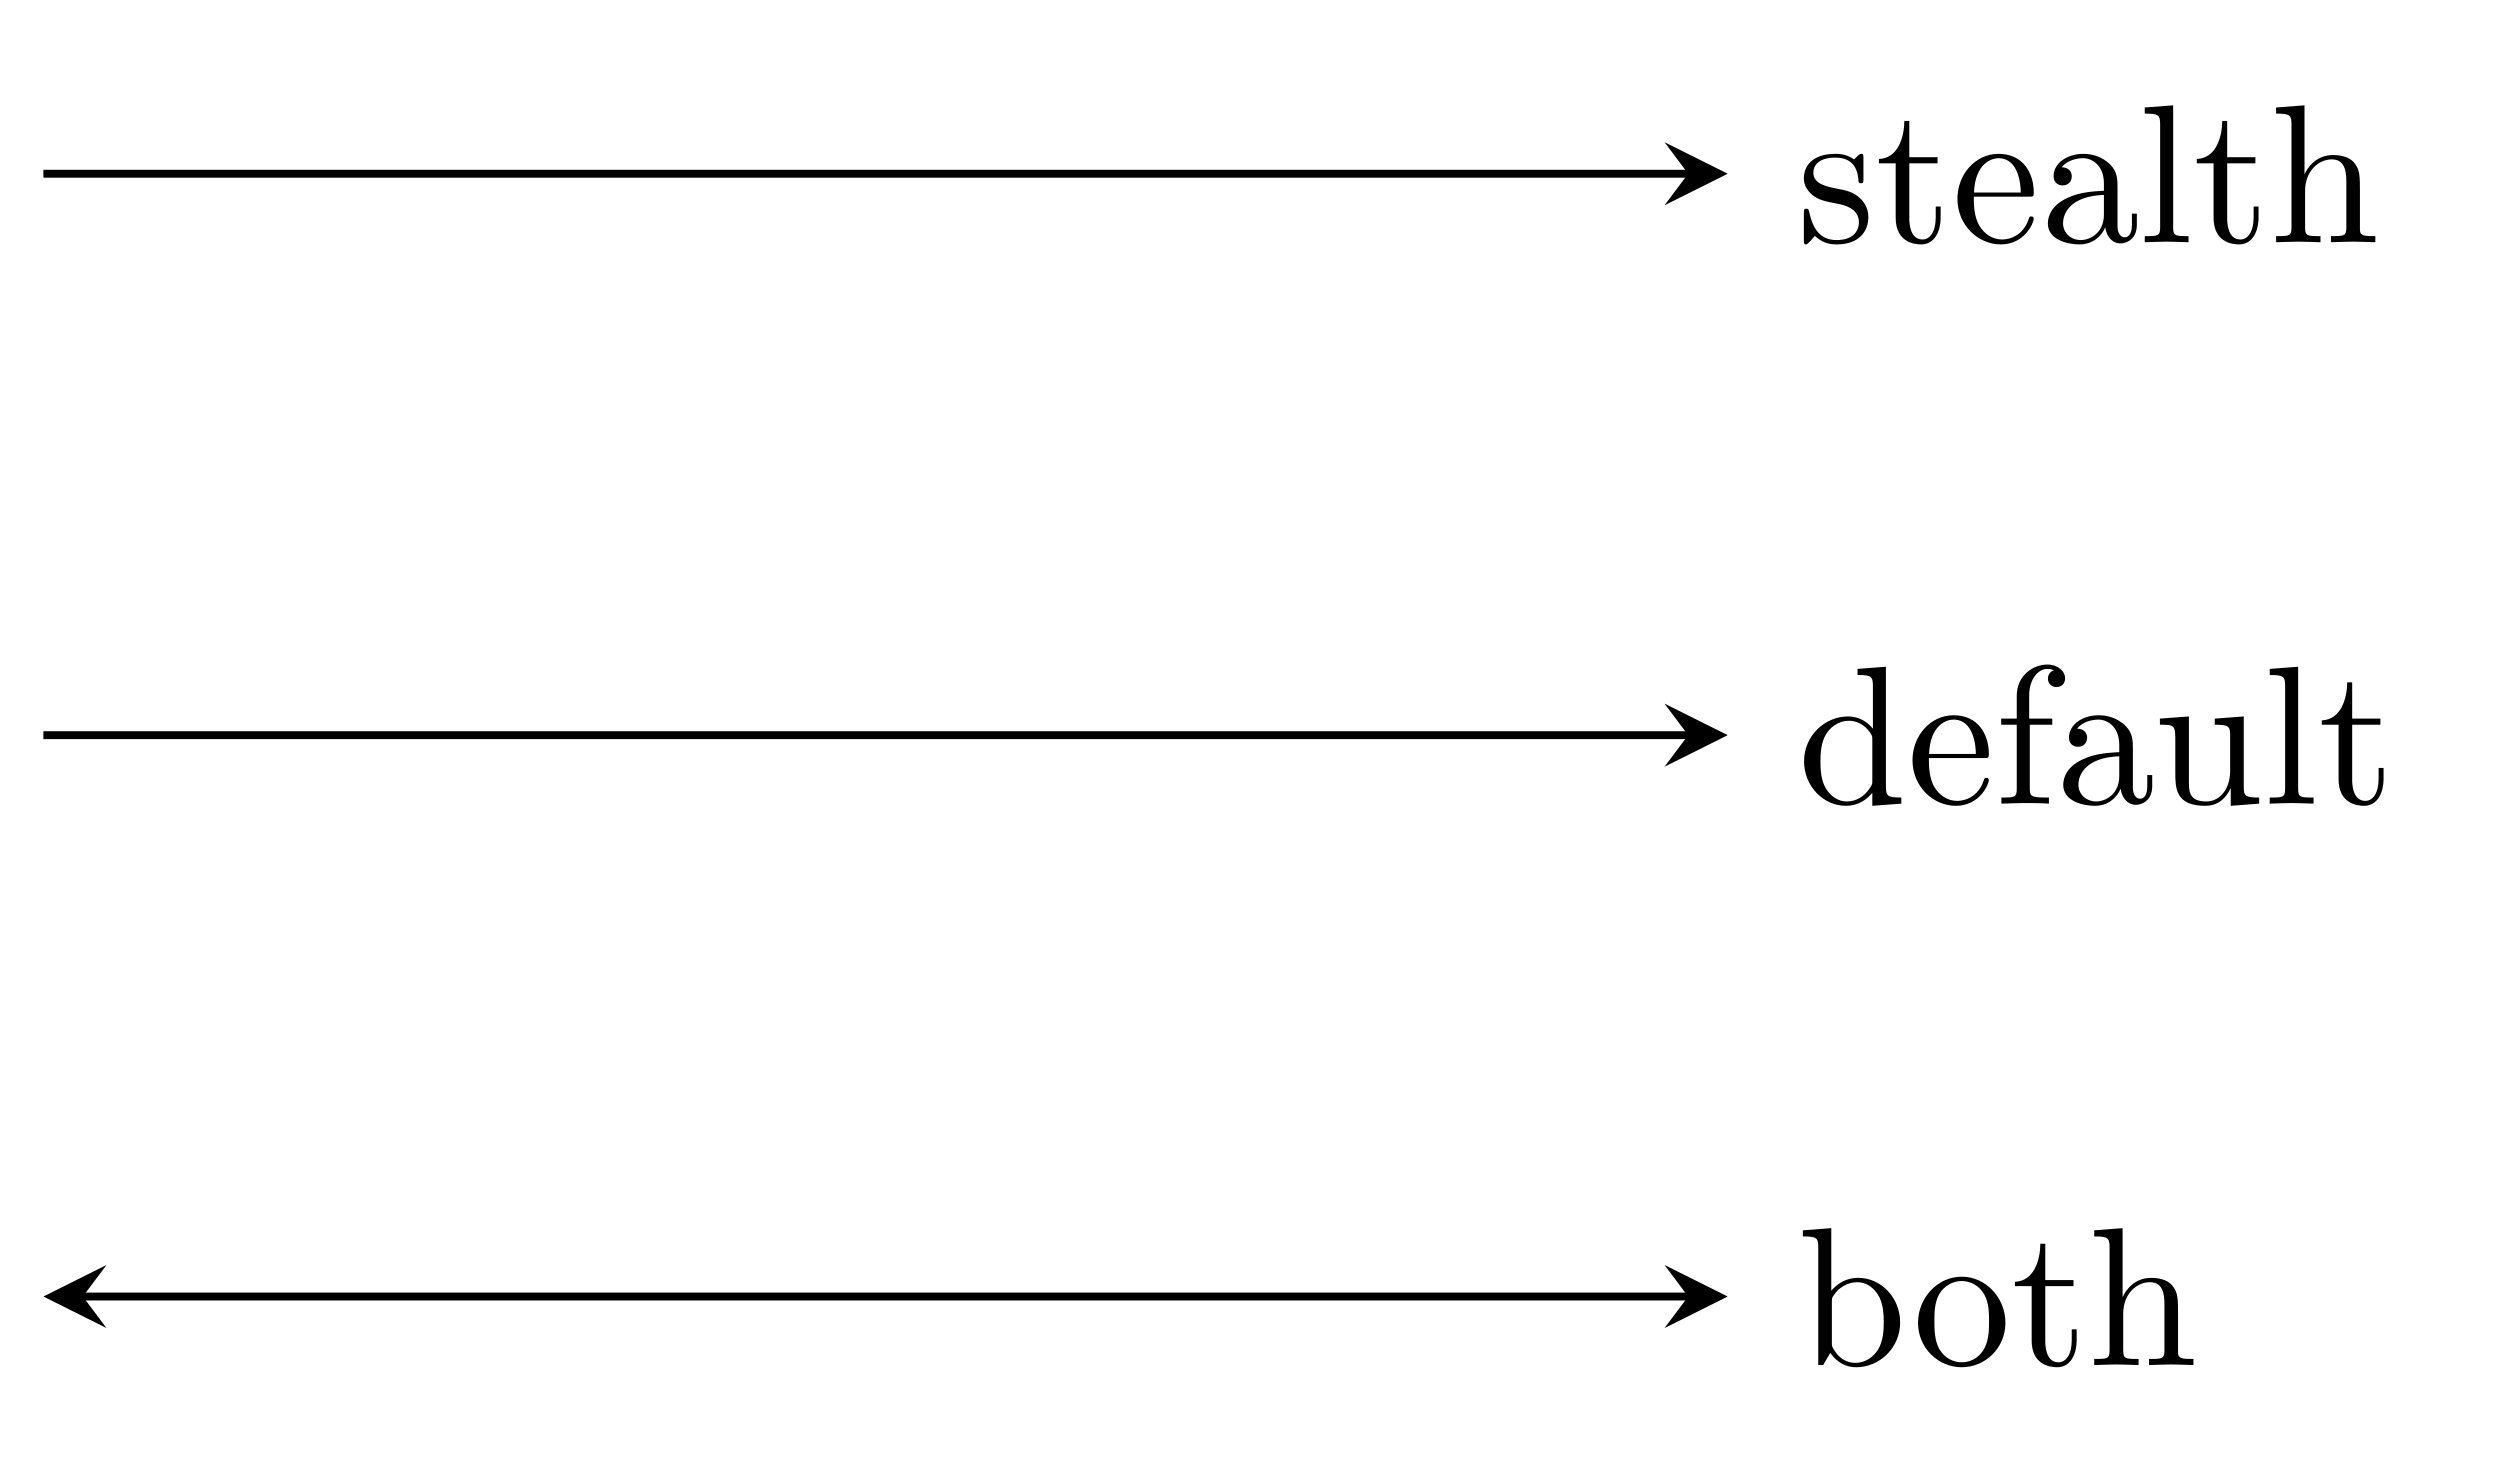
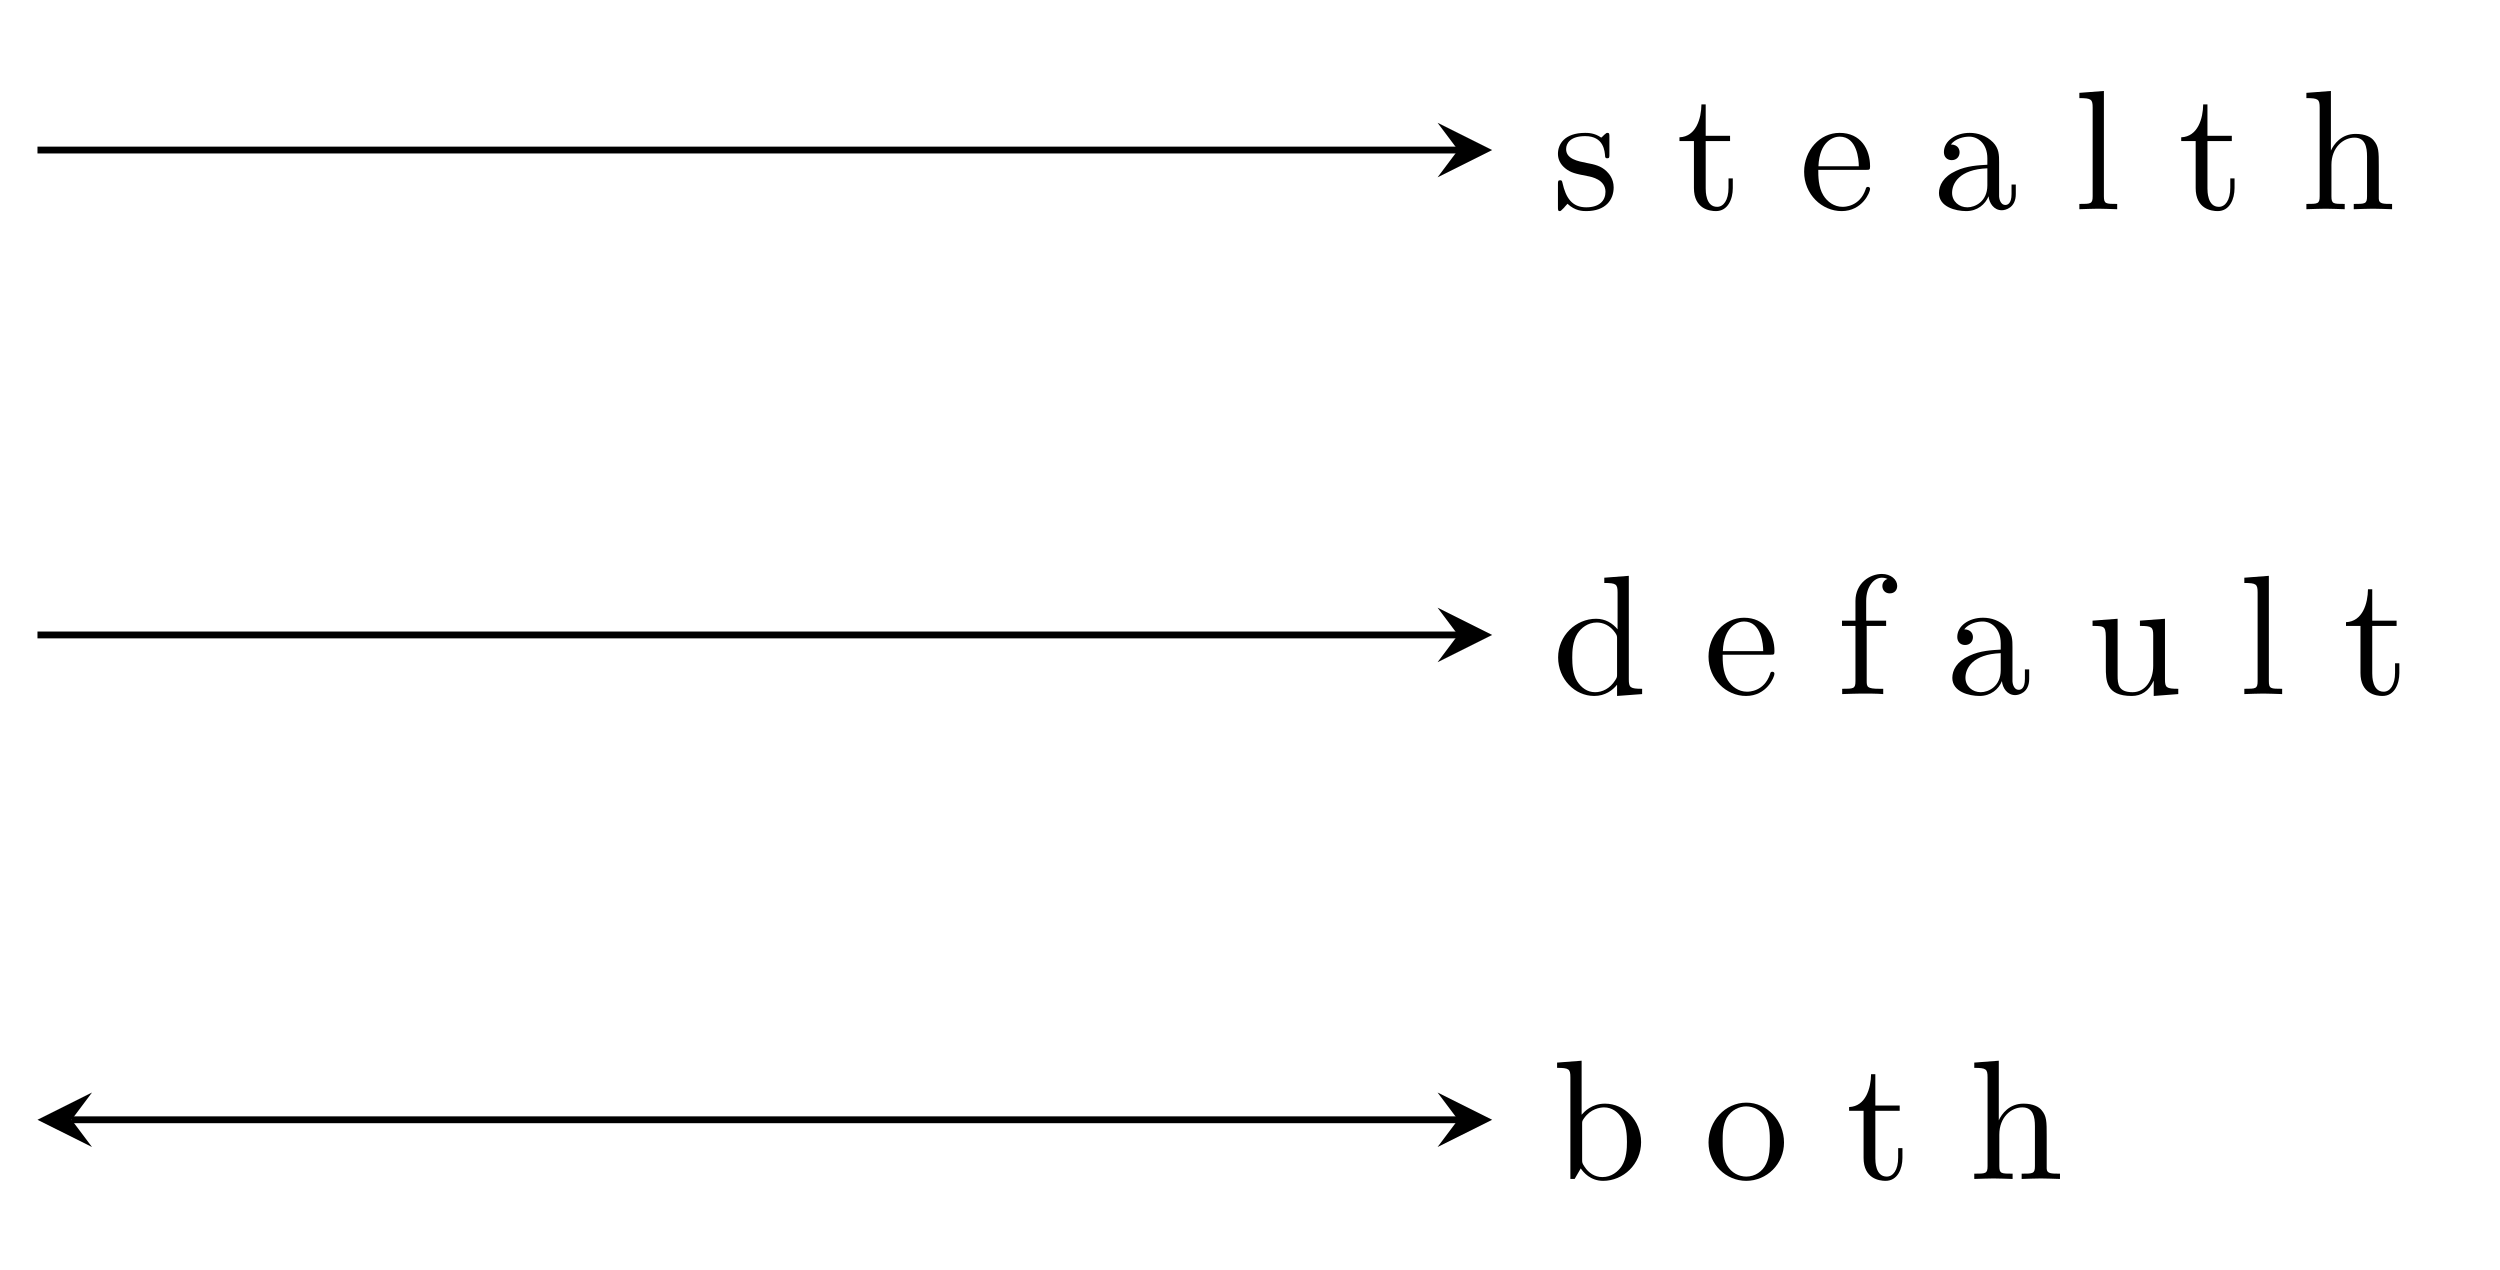
- <svg xmlns="http://www.w3.org/2000/svg" version="1.1" width="126.229pt" height="74.237pt" viewBox="0 -74.237 126.229 74.237">
+ <svg xmlns="http://www.w3.org/2000/svg" version="1.1" width="146.154pt" height="74.237pt" viewBox="0 -74.237 146.154 74.237">
  <g id="page1">
    <g transform="matrix(1 0 0 -1 0 0)">
      <path d="M2.191 65.465H85.238" stroke="#000" fill="none" stroke-width=".399" />
      <path d="M87.234 65.465L84.043 67.059L85.238 65.465L84.043 63.871" />
-       <path d="M92.823 63.939C93.042 63.899 93.859 63.739 93.859 63.022C93.859 62.514 93.51 62.116 92.733 62.116C91.897 62.116 91.538 62.684 91.349 63.53C91.319 63.659 91.309 63.699 91.209 63.699C91.08 63.699 91.08 63.63 91.08 63.45V62.135C91.08 61.966 91.08 61.896 91.189 61.896C91.239 61.896 91.249 61.906 91.438 62.096C91.458 62.116 91.458 62.135 91.638 62.325C92.076 61.906 92.524 61.896 92.733 61.896C93.879 61.896 94.337 62.564 94.337 63.281C94.337 63.809 94.038 64.108 93.919 64.227C93.59 64.546 93.201 64.626 92.783 64.705C92.225 64.815 91.558 64.944 91.558 65.522C91.558 65.871 91.817 66.279 92.673 66.279C93.769 66.279 93.819 65.383 93.839 65.074C93.849 64.984 93.938 64.984 93.958 64.984C94.088 64.984 94.088 65.034 94.088 65.224V66.229C94.088 66.399 94.088 66.469 93.978 66.469C93.928 66.469 93.909 66.469 93.779 66.349C93.749 66.309 93.65 66.22 93.61 66.19C93.231 66.469 92.823 66.469 92.673 66.469C91.458 66.469 91.08 65.801 91.08 65.244C91.08 64.895 91.239 64.616 91.508 64.397C91.827 64.138 92.106 64.078 92.823 63.939ZM96.404 65.99H97.828V66.299H96.404V68.132H96.155C96.145 67.315 95.846 66.249 94.87 66.21V65.99H95.716V63.241C95.716 62.016 96.643 61.896 97.001 61.896C97.708 61.896 97.987 62.604 97.987 63.241V63.809H97.738V63.261C97.738 62.524 97.44 62.145 97.071 62.145C96.404 62.145 96.404 63.052 96.404 63.221V65.99ZM99.67 64.516C99.73 66 100.567 66.249 100.906 66.249C101.931 66.249 102.031 64.905 102.031 64.516H99.67ZM99.66 64.307H102.44C102.659 64.307 102.688 64.307 102.688 64.516C102.688 65.502 102.151 66.469 100.906 66.469C99.75 66.469 98.834 65.443 98.834 64.198C98.834 62.863 99.879 61.896 101.025 61.896C102.24 61.896 102.688 63.002 102.688 63.191C102.688 63.291 102.609 63.311 102.559 63.311C102.469 63.311 102.449 63.251 102.43 63.171C102.081 62.145 101.184 62.145 101.085 62.145C100.587 62.145 100.188 62.444 99.959 62.813C99.66 63.291 99.66 63.949 99.66 64.307ZM106.299 62.763C106.339 62.365 106.608 61.946 107.076 61.946C107.285 61.946 107.893 62.086 107.893 62.893V63.45H107.644V62.893C107.644 62.315 107.395 62.255 107.285 62.255C106.956 62.255 106.917 62.703 106.917 62.753V64.745C106.917 65.164 106.917 65.552 106.558 65.921C106.169 66.309 105.671 66.469 105.193 66.469C104.377 66.469 103.689 66 103.689 65.343C103.689 65.044 103.889 64.875 104.147 64.875C104.426 64.875 104.606 65.074 104.606 65.333C104.606 65.453 104.556 65.781 104.098 65.791C104.367 66.14 104.855 66.249 105.174 66.249C105.662 66.249 106.23 65.861 106.23 64.974V64.606C105.721 64.576 105.024 64.546 104.396 64.247C103.65 63.909 103.4 63.391 103.4 62.952C103.4 62.145 104.367 61.896 104.994 61.896C105.652 61.896 106.11 62.295 106.299 62.763ZM106.23 64.397V63.401C106.23 62.454 105.512 62.116 105.064 62.116C104.576 62.116 104.167 62.464 104.167 62.962C104.167 63.51 104.586 64.337 106.23 64.397ZM109.726 68.919L108.292 68.809V68.501C108.989 68.501 109.069 68.431 109.069 67.943V62.763C109.069 62.315 108.96 62.315 108.292 62.315V62.006C108.621 62.016 109.149 62.036 109.398 62.036C109.647 62.036 110.135 62.016 110.503 62.006V62.315C109.836 62.315 109.726 62.315 109.726 62.763V68.919ZM112.454 65.99H113.879V66.299H112.454V68.132H112.205C112.195 67.315 111.896 66.249 110.92 66.21V65.99H111.767V63.241C111.767 62.016 112.693 61.896 113.052 61.896C113.759 61.896 114.038 62.604 114.038 63.241V63.809H113.789V63.261C113.789 62.524 113.49 62.145 113.121 62.145C112.454 62.145 112.454 63.052 112.454 63.221V65.99ZM115.701 62.763C115.701 62.315 115.591 62.315 114.924 62.315V62.006C115.273 62.016 115.781 62.036 116.05 62.036C116.309 62.036 116.826 62.016 117.165 62.006V62.315C116.498 62.315 116.388 62.315 116.388 62.763V64.596C116.388 65.632 117.096 66.19 117.733 66.19C118.361 66.19 118.47 65.652 118.47 65.084V62.763C118.47 62.315 118.361 62.315 117.693 62.315V62.006C118.042 62.016 118.55 62.036 118.819 62.036C119.078 62.036 119.596 62.016 119.935 62.006V62.315C119.416 62.315 119.168 62.315 119.157 62.614V64.516C119.157 65.373 119.157 65.682 118.849 66.04C118.709 66.21 118.381 66.409 117.803 66.409C116.966 66.409 116.528 65.811 116.358 65.433V68.919L114.924 68.809V68.501C115.621 68.501 115.701 68.431 115.701 67.943V62.763Z" />
+       <path d="M92.823 63.939C93.042 63.899 93.859 63.739 93.859 63.022C93.859 62.514 93.51 62.116 92.733 62.116C91.897 62.116 91.538 62.684 91.349 63.53C91.319 63.659 91.309 63.699 91.209 63.699C91.08 63.699 91.08 63.63 91.08 63.45V62.135C91.08 61.966 91.08 61.896 91.189 61.896C91.239 61.896 91.249 61.906 91.438 62.096C91.458 62.116 91.458 62.135 91.638 62.325C92.076 61.906 92.524 61.896 92.733 61.896C93.879 61.896 94.337 62.564 94.337 63.281C94.337 63.809 94.038 64.108 93.919 64.227C93.59 64.546 93.201 64.626 92.783 64.705C92.225 64.815 91.558 64.944 91.558 65.522C91.558 65.871 91.817 66.279 92.673 66.279C93.769 66.279 93.819 65.383 93.839 65.074C93.849 64.984 93.938 64.984 93.958 64.984C94.088 64.984 94.088 65.034 94.088 65.224V66.229C94.088 66.399 94.088 66.469 93.978 66.469C93.928 66.469 93.909 66.469 93.779 66.349C93.749 66.309 93.65 66.22 93.61 66.19C93.231 66.469 92.823 66.469 92.673 66.469C91.458 66.469 91.08 65.801 91.08 65.244C91.08 64.895 91.239 64.616 91.508 64.397C91.827 64.138 92.106 64.078 92.823 63.939Z" />
+       <path d="M99.718 65.99H101.142V66.299H99.718V68.132H99.469C99.459 67.315 99.16 66.249 98.184 66.21V65.99H99.03V63.241C99.03 62.016 99.957 61.896 100.315 61.896C101.022 61.896 101.302 62.604 101.302 63.241V63.809H101.052V63.261C101.052 62.524 100.754 62.145 100.385 62.145C99.718 62.145 99.718 63.052 99.718 63.221V65.99Z" />
+       <path d="M106.309 64.516C106.368 66 107.205 66.249 107.544 66.249C108.57 66.249 108.669 64.905 108.669 64.516H106.309ZM106.299 64.307H109.078C109.297 64.307 109.327 64.307 109.327 64.516C109.327 65.502 108.789 66.469 107.544 66.469C106.388 66.469 105.472 65.443 105.472 64.198C105.472 62.863 106.518 61.896 107.663 61.896C108.879 61.896 109.327 63.002 109.327 63.191C109.327 63.291 109.247 63.311 109.197 63.311C109.108 63.311 109.088 63.251 109.068 63.171C108.719 62.145 107.823 62.145 107.723 62.145C107.225 62.145 106.827 62.444 106.598 62.813C106.299 63.291 106.299 63.949 106.299 64.307Z" />
+       <path d="M116.254 62.763C116.293 62.365 116.562 61.946 117.03 61.946C117.239 61.946 117.847 62.086 117.847 62.893V63.45H117.598V62.893C117.598 62.315 117.349 62.255 117.239 62.255C116.911 62.255 116.871 62.703 116.871 62.753V64.745C116.871 65.164 116.871 65.552 116.512 65.921C116.124 66.309 115.626 66.469 115.147 66.469C114.331 66.469 113.644 66 113.644 65.343C113.644 65.044 113.843 64.875 114.102 64.875C114.381 64.875 114.56 65.074 114.56 65.333C114.56 65.453 114.51 65.781 114.052 65.791C114.321 66.14 114.809 66.249 115.128 66.249C115.616 66.249 116.184 65.861 116.184 64.974V64.606C115.676 64.576 114.978 64.546 114.351 64.247C113.604 63.909 113.355 63.391 113.355 62.952C113.355 62.145 114.321 61.896 114.948 61.896C115.606 61.896 116.064 62.295 116.254 62.763ZM116.184 64.397V63.401C116.184 62.454 115.466 62.116 115.018 62.116C114.53 62.116 114.122 62.464 114.122 62.962C114.122 63.51 114.54 64.337 116.184 64.397Z" />
+       <path d="M122.997 68.919L121.563 68.809V68.501C122.26 68.501 122.34 68.431 122.34 67.943V62.763C122.34 62.315 122.231 62.315 121.563 62.315V62.006C121.892 62.016 122.42 62.036 122.669 62.036C122.918 62.036 123.406 62.016 123.774 62.006V62.315C123.107 62.315 122.997 62.315 122.997 62.763V68.919Z" />
+       <path d="M129.051 65.99H130.475V66.299H129.051V68.132H128.802C128.792 67.315 128.493 66.249 127.517 66.21V65.99H128.363V63.241C128.363 62.016 129.29 61.896 129.648 61.896C130.356 61.896 130.635 62.604 130.635 63.241V63.809H130.386V63.261C130.386 62.524 130.087 62.145 129.718 62.145C129.051 62.145 129.051 63.052 129.051 63.221V65.99Z" />
+       <path d="M135.612 62.763C135.612 62.315 135.502 62.315 134.835 62.315V62.006C135.184 62.016 135.691 62.036 135.96 62.036C136.22 62.036 136.737 62.016 137.076 62.006V62.315C136.409 62.315 136.299 62.315 136.299 62.763V64.596C136.299 65.632 137.006 66.19 137.644 66.19C138.271 66.19 138.381 65.652 138.381 65.084V62.763C138.381 62.315 138.271 62.315 137.604 62.315V62.006C137.953 62.016 138.461 62.036 138.73 62.036C138.989 62.036 139.507 62.016 139.845 62.006V62.315C139.327 62.315 139.078 62.315 139.068 62.614V64.516C139.068 65.373 139.068 65.682 138.76 66.04C138.62 66.21 138.291 66.409 137.714 66.409C136.877 66.409 136.439 65.811 136.269 65.433V68.919L134.835 68.809V68.501C135.532 68.501 135.612 68.431 135.612 67.943V62.763Z" />
      <path d="M2.191 37.117H85.238" stroke="#000" fill="none" stroke-width=".399" stroke-miterlimit="10" />
      <path d="M87.234 37.117L84.043 38.711L85.238 37.117L84.043 35.523" />
-       <path d="M94.536 34.208V33.55L96.001 33.66V33.969C95.303 33.969 95.223 34.038 95.223 34.527V40.573L93.789 40.463V40.155C94.486 40.155 94.566 40.085 94.566 39.597V37.445C94.277 37.804 93.849 38.063 93.311 38.063C92.136 38.063 91.09 37.087 91.09 35.802C91.09 34.537 92.066 33.55 93.201 33.55C93.839 33.55 94.287 33.889 94.536 34.208ZM94.536 36.877V34.835C94.536 34.656 94.536 34.636 94.427 34.467C94.128 33.989 93.68 33.77 93.251 33.77C92.803 33.77 92.444 34.028 92.205 34.407C91.946 34.816 91.916 35.383 91.916 35.792C91.916 36.16 91.936 36.758 92.225 37.206C92.434 37.515 92.813 37.844 93.351 37.844C93.699 37.844 94.118 37.694 94.427 37.246C94.536 37.077 94.536 37.057 94.536 36.877ZM97.402 36.17C97.461 37.654 98.298 37.903 98.637 37.903C99.663 37.903 99.763 36.559 99.763 36.17H97.402ZM97.392 35.961H100.171C100.39 35.961 100.42 35.961 100.42 36.17C100.42 37.156 99.882 38.123 98.637 38.123C97.481 38.123 96.565 37.097 96.565 35.852C96.565 34.517 97.611 33.55 98.756 33.55C99.972 33.55 100.42 34.656 100.42 34.845C100.42 34.945 100.34 34.965 100.291 34.965C100.201 34.965 100.181 34.905 100.161 34.825C99.812 33.799 98.916 33.799 98.816 33.799C98.318 33.799 97.92 34.098 97.691 34.467C97.392 34.945 97.392 35.602 97.392 35.961ZM102.457 37.953V39.109C102.457 39.985 102.935 40.463 103.373 40.463C103.403 40.463 103.552 40.463 103.702 40.394C103.582 40.354 103.403 40.224 103.403 39.975C103.403 39.746 103.562 39.547 103.831 39.547C104.12 39.547 104.27 39.746 104.27 39.985C104.27 40.354 103.901 40.683 103.373 40.683C102.676 40.683 101.829 40.155 101.829 39.099V37.953H101.042V37.644H101.829V34.417C101.829 33.969 101.719 33.969 101.052 33.969V33.66C101.441 33.67 101.909 33.69 102.188 33.69C102.586 33.69 103.054 33.69 103.453 33.66V33.969H103.243C102.507 33.969 102.487 34.078 102.487 34.437V37.644H103.622V37.953H102.457ZM107.075 34.417C107.115 34.019 107.384 33.6 107.852 33.6C108.061 33.6 108.669 33.74 108.669 34.547V35.104H108.42V34.547C108.42 33.969 108.171 33.909 108.061 33.909C107.732 33.909 107.693 34.357 107.693 34.407V36.399C107.693 36.818 107.693 37.206 107.334 37.575C106.945 37.963 106.447 38.123 105.969 38.123C105.153 38.123 104.465 37.654 104.465 36.997C104.465 36.698 104.665 36.529 104.923 36.529C105.202 36.529 105.382 36.728 105.382 36.987C105.382 37.107 105.332 37.435 104.874 37.445C105.143 37.794 105.631 37.903 105.95 37.903C106.438 37.903 107.005 37.515 107.005 36.628V36.26C106.497 36.23 105.8 36.2 105.172 35.901C104.425 35.562 104.176 35.045 104.176 34.606C104.176 33.799 105.143 33.55 105.77 33.55C106.428 33.55 106.886 33.949 107.075 34.417ZM107.005 36.051V35.055C107.005 34.108 106.288 33.77 105.84 33.77C105.352 33.77 104.943 34.118 104.943 34.616C104.943 35.164 105.362 35.991 107.005 36.051ZM112.634 34.447V33.55L114.069 33.66V33.969C113.371 33.969 113.291 34.038 113.291 34.527V38.063L111.827 37.953V37.644C112.525 37.644 112.604 37.575 112.604 37.087V35.313C112.604 34.447 112.126 33.77 111.399 33.77C110.562 33.77 110.522 34.238 110.522 34.756V38.063L109.058 37.953V37.644C109.835 37.644 109.835 37.615 109.835 36.728V35.234C109.835 34.457 109.835 33.55 111.349 33.55C111.907 33.55 112.345 33.829 112.634 34.447ZM116.037 40.573L114.603 40.463V40.155C115.3 40.155 115.38 40.085 115.38 39.597V34.417C115.38 33.969 115.271 33.969 114.603 33.969V33.66C114.932 33.67 115.46 33.69 115.709 33.69S116.446 33.67 116.814 33.66V33.969C116.147 33.969 116.037 33.969 116.037 34.417V40.573ZM118.765 37.644H120.19V37.953H118.765V39.786H118.516C118.506 38.969 118.207 37.903 117.231 37.864V37.644H118.078V34.895C118.078 33.67 119.004 33.55 119.363 33.55C120.07 33.55 120.349 34.258 120.349 34.895V35.463H120.1V34.915C120.1 34.178 119.801 33.799 119.433 33.799C118.765 33.799 118.765 34.706 118.765 34.875V37.644Z" />
+       <path d="M94.536 34.208V33.55L96.001 33.66V33.969C95.303 33.969 95.223 34.038 95.223 34.527V40.573L93.789 40.463V40.155C94.486 40.155 94.566 40.085 94.566 39.597V37.445C94.277 37.804 93.849 38.063 93.311 38.063C92.136 38.063 91.09 37.087 91.09 35.802C91.09 34.537 92.066 33.55 93.201 33.55C93.839 33.55 94.287 33.889 94.536 34.208ZM94.536 36.877V34.835C94.536 34.656 94.536 34.636 94.427 34.467C94.128 33.989 93.68 33.77 93.251 33.77C92.803 33.77 92.444 34.028 92.205 34.407C91.946 34.816 91.916 35.383 91.916 35.792C91.916 36.16 91.936 36.758 92.225 37.206C92.434 37.515 92.813 37.844 93.351 37.844C93.699 37.844 94.118 37.694 94.427 37.246C94.536 37.077 94.536 37.057 94.536 36.877Z" />
+       <path d="M100.719 36.17C100.779 37.654 101.616 37.903 101.955 37.903C102.981 37.903 103.08 36.559 103.08 36.17H100.719ZM100.709 35.961H103.489C103.708 35.961 103.737 35.961 103.737 36.17C103.737 37.156 103.2 38.123 101.955 38.123C100.799 38.123 99.883 37.097 99.883 35.852C99.883 34.517 100.928 33.55 102.074 33.55C103.289 33.55 103.737 34.656 103.737 34.845C103.737 34.945 103.658 34.965 103.608 34.965C103.518 34.965 103.498 34.905 103.479 34.825C103.13 33.799 102.233 33.799 102.134 33.799C101.636 33.799 101.237 34.098 101.008 34.467C100.709 34.945 100.709 35.602 100.709 35.961Z" />
+       <path d="M109.1 37.953V39.109C109.1 39.985 109.578 40.463 110.017 40.463C110.046 40.463 110.196 40.463 110.345 40.394C110.226 40.354 110.046 40.224 110.046 39.975C110.046 39.746 110.206 39.547 110.475 39.547C110.764 39.547 110.913 39.746 110.913 39.985C110.913 40.354 110.544 40.683 110.017 40.683C109.32 40.683 108.473 40.155 108.473 39.099V37.953H107.686V37.644H108.473V34.417C108.473 33.969 108.363 33.969 107.696 33.969V33.66C108.084 33.67 108.552 33.69 108.831 33.69C109.23 33.69 109.698 33.69 110.096 33.66V33.969H109.887C109.15 33.969 109.13 34.078 109.13 34.437V37.644H110.266V37.953H109.1Z" />
+       <path d="M117.035 34.417C117.074 34.019 117.344 33.6 117.812 33.6C118.021 33.6 118.629 33.74 118.629 34.547V35.104H118.379V34.547C118.379 33.969 118.13 33.909 118.021 33.909C117.692 33.909 117.652 34.357 117.652 34.407V36.399C117.652 36.818 117.652 37.206 117.293 37.575C116.905 37.963 116.407 38.123 115.929 38.123C115.112 38.123 114.425 37.654 114.425 36.997C114.425 36.698 114.624 36.529 114.883 36.529C115.162 36.529 115.341 36.728 115.341 36.987C115.341 37.107 115.291 37.435 114.833 37.445C115.102 37.794 115.59 37.903 115.909 37.903C116.397 37.903 116.965 37.515 116.965 36.628V36.26C116.457 36.23 115.76 36.2 115.132 35.901C114.385 35.562 114.136 35.045 114.136 34.606C114.136 33.799 115.102 33.55 115.73 33.55C116.387 33.55 116.845 33.949 117.035 34.417ZM116.965 36.051V35.055C116.965 34.108 116.248 33.77 115.799 33.77C115.311 33.77 114.903 34.118 114.903 34.616C114.903 35.164 115.321 35.991 116.965 36.051Z" />
+       <path d="M125.91 34.447V33.55L127.345 33.66V33.969C126.647 33.969 126.568 34.038 126.568 34.527V38.063L125.104 37.953V37.644C125.801 37.644 125.88 37.575 125.88 37.087V35.313C125.88 34.447 125.402 33.77 124.675 33.77C123.838 33.77 123.799 34.238 123.799 34.756V38.063L122.334 37.953V37.644C123.111 37.644 123.111 37.615 123.111 36.728V35.234C123.111 34.457 123.111 33.55 124.625 33.55C125.183 33.55 125.621 33.829 125.91 34.447Z" />
+       <path d="M132.641 40.573L131.207 40.463V40.155C131.904 40.155 131.984 40.085 131.984 39.597V34.417C131.984 33.969 131.874 33.969 131.207 33.969V33.66C131.536 33.67 132.064 33.69 132.312 33.69C132.562 33.69 133.05 33.67 133.418 33.66V33.969C132.751 33.969 132.641 33.969 132.641 34.417V40.573Z" />
+       <path d="M138.685 37.644H140.109V37.953H138.685V39.786H138.436C138.426 38.969 138.127 37.903 137.151 37.864V37.644H137.997V34.895C137.997 33.67 138.924 33.55 139.282 33.55C139.989 33.55 140.269 34.258 140.269 34.895V35.463H140.019V34.915C140.019 34.178 139.721 33.799 139.352 33.799C138.685 33.799 138.685 34.706 138.685 34.875V37.644Z" />
      <path d="M4.184 8.773H85.238" stroke="#000" fill="none" stroke-width=".399" stroke-miterlimit="10" />
      <path d="M2.191 8.773L5.379 7.18L4.184 8.773L5.379 10.367" />
      <path d="M87.234 8.773L84.043 10.367L85.238 8.773L84.043 7.18" />
      <path d="M92.464 9.068V12.226L91.03 12.116V11.808C91.727 11.808 91.807 11.738 91.807 11.25V5.313H92.056C92.066 5.323 92.146 5.462 92.414 5.93C92.564 5.701 92.982 5.203 93.719 5.203C94.905 5.203 95.941 6.18 95.941 7.465C95.941 8.73 94.965 9.716 93.829 9.716C93.052 9.716 92.624 9.248 92.464 9.068ZM92.494 6.449V8.5C92.494 8.69 92.494 8.7 92.604 8.859C92.992 9.417 93.54 9.497 93.779 9.497C94.228 9.497 94.586 9.238 94.825 8.859C95.084 8.451 95.114 7.883 95.114 7.475C95.114 7.106 95.094 6.508 94.805 6.06C94.596 5.751 94.218 5.423 93.68 5.423C93.231 5.423 92.873 5.662 92.634 6.03C92.494 6.239 92.494 6.269 92.494 6.449Z" />
-       <path d="M101.257 7.445C101.257 8.72 100.261 9.775 99.055 9.775C97.81 9.775 96.844 8.69 96.844 7.445C96.844 6.16 97.88 5.203 99.045 5.203C100.251 5.203 101.257 6.18 101.257 7.445ZM99.055 5.452C98.627 5.452 98.189 5.662 97.92 6.12C97.671 6.558 97.671 7.166 97.671 7.524C97.671 7.913 97.671 8.451 97.91 8.889C98.179 9.347 98.647 9.556 99.045 9.556C99.484 9.556 99.912 9.337 100.171 8.909C100.43 8.481 100.43 7.903 100.43 7.524C100.43 7.166 100.43 6.628 100.211 6.19C99.992 5.741 99.554 5.452 99.055 5.452ZM103.27 9.297H104.694V9.606H103.27V11.439H103.021C103.011 10.622 102.712 9.556 101.736 9.517V9.297H102.582V6.548C102.582 5.323 103.509 5.203 103.867 5.203C104.575 5.203 104.854 5.911 104.854 6.548V7.116H104.605V6.568C104.605 5.831 104.306 5.452 103.937 5.452C103.27 5.452 103.27 6.359 103.27 6.528V9.297ZM106.516 6.07C106.516 5.622 106.407 5.622 105.74 5.622V5.313C106.088 5.323 106.596 5.343 106.865 5.343C107.124 5.343 107.642 5.323 107.981 5.313V5.622C107.313 5.622 107.204 5.622 107.204 6.07V7.903C107.204 8.939 107.911 9.497 108.549 9.497C109.176 9.497 109.286 8.959 109.286 8.391V6.07C109.286 5.622 109.176 5.622 108.509 5.622V5.313C108.857 5.323 109.365 5.343 109.635 5.343C109.893 5.343 110.411 5.323 110.75 5.313V5.622C110.232 5.622 109.983 5.622 109.973 5.92V7.823C109.973 8.68 109.973 8.989 109.664 9.347C109.525 9.517 109.196 9.716 108.618 9.716C107.782 9.716 107.343 9.118 107.174 8.74V12.226L105.74 12.116V11.808C106.437 11.808 106.516 11.738 106.516 11.25V6.07Z" />
+       <path d="M104.296 7.445C104.296 8.72 103.299 9.775 102.094 9.775C100.849 9.775 99.883 8.69 99.883 7.445C99.883 6.16 100.919 5.203 102.084 5.203C103.289 5.203 104.296 6.18 104.296 7.445ZM102.094 5.452C101.666 5.452 101.228 5.662 100.958 6.12C100.709 6.558 100.709 7.166 100.709 7.524C100.709 7.913 100.709 8.451 100.948 8.889C101.218 9.347 101.686 9.556 102.084 9.556C102.522 9.556 102.951 9.337 103.21 8.909C103.469 8.481 103.469 7.903 103.469 7.524C103.469 7.166 103.469 6.628 103.25 6.19C103.03 5.741 102.592 5.452 102.094 5.452Z" />
+       <path d="M109.635 9.297H111.059V9.606H109.635V11.439H109.386C109.376 10.622 109.077 9.556 108.101 9.517V9.297H108.948V6.548C108.948 5.323 109.874 5.203 110.233 5.203C110.94 5.203 111.219 5.911 111.219 6.548V7.116H110.97V6.568C110.97 5.831 110.671 5.452 110.302 5.452C109.635 5.452 109.635 6.359 109.635 6.528V9.297Z" />
+       <path d="M116.196 6.07C116.196 5.622 116.087 5.622 115.419 5.622V5.313C115.768 5.323 116.276 5.343 116.545 5.343C116.804 5.343 117.322 5.323 117.66 5.313V5.622C116.993 5.622 116.883 5.622 116.883 6.07V7.903C116.883 8.939 117.591 9.497 118.228 9.497C118.856 9.497 118.965 8.959 118.965 8.391V6.07C118.965 5.622 118.856 5.622 118.189 5.622V5.313C118.537 5.323 119.045 5.343 119.314 5.343C119.573 5.343 120.091 5.323 120.43 5.313V5.622C119.912 5.622 119.662 5.622 119.653 5.92V7.823C119.653 8.68 119.653 8.989 119.344 9.347C119.204 9.517 118.876 9.716 118.298 9.716C117.461 9.716 117.023 9.118 116.853 8.74V12.226L115.419 12.116V11.808C116.116 11.808 116.196 11.738 116.196 11.25V6.07Z" />
    </g>
  </g>
</svg>
